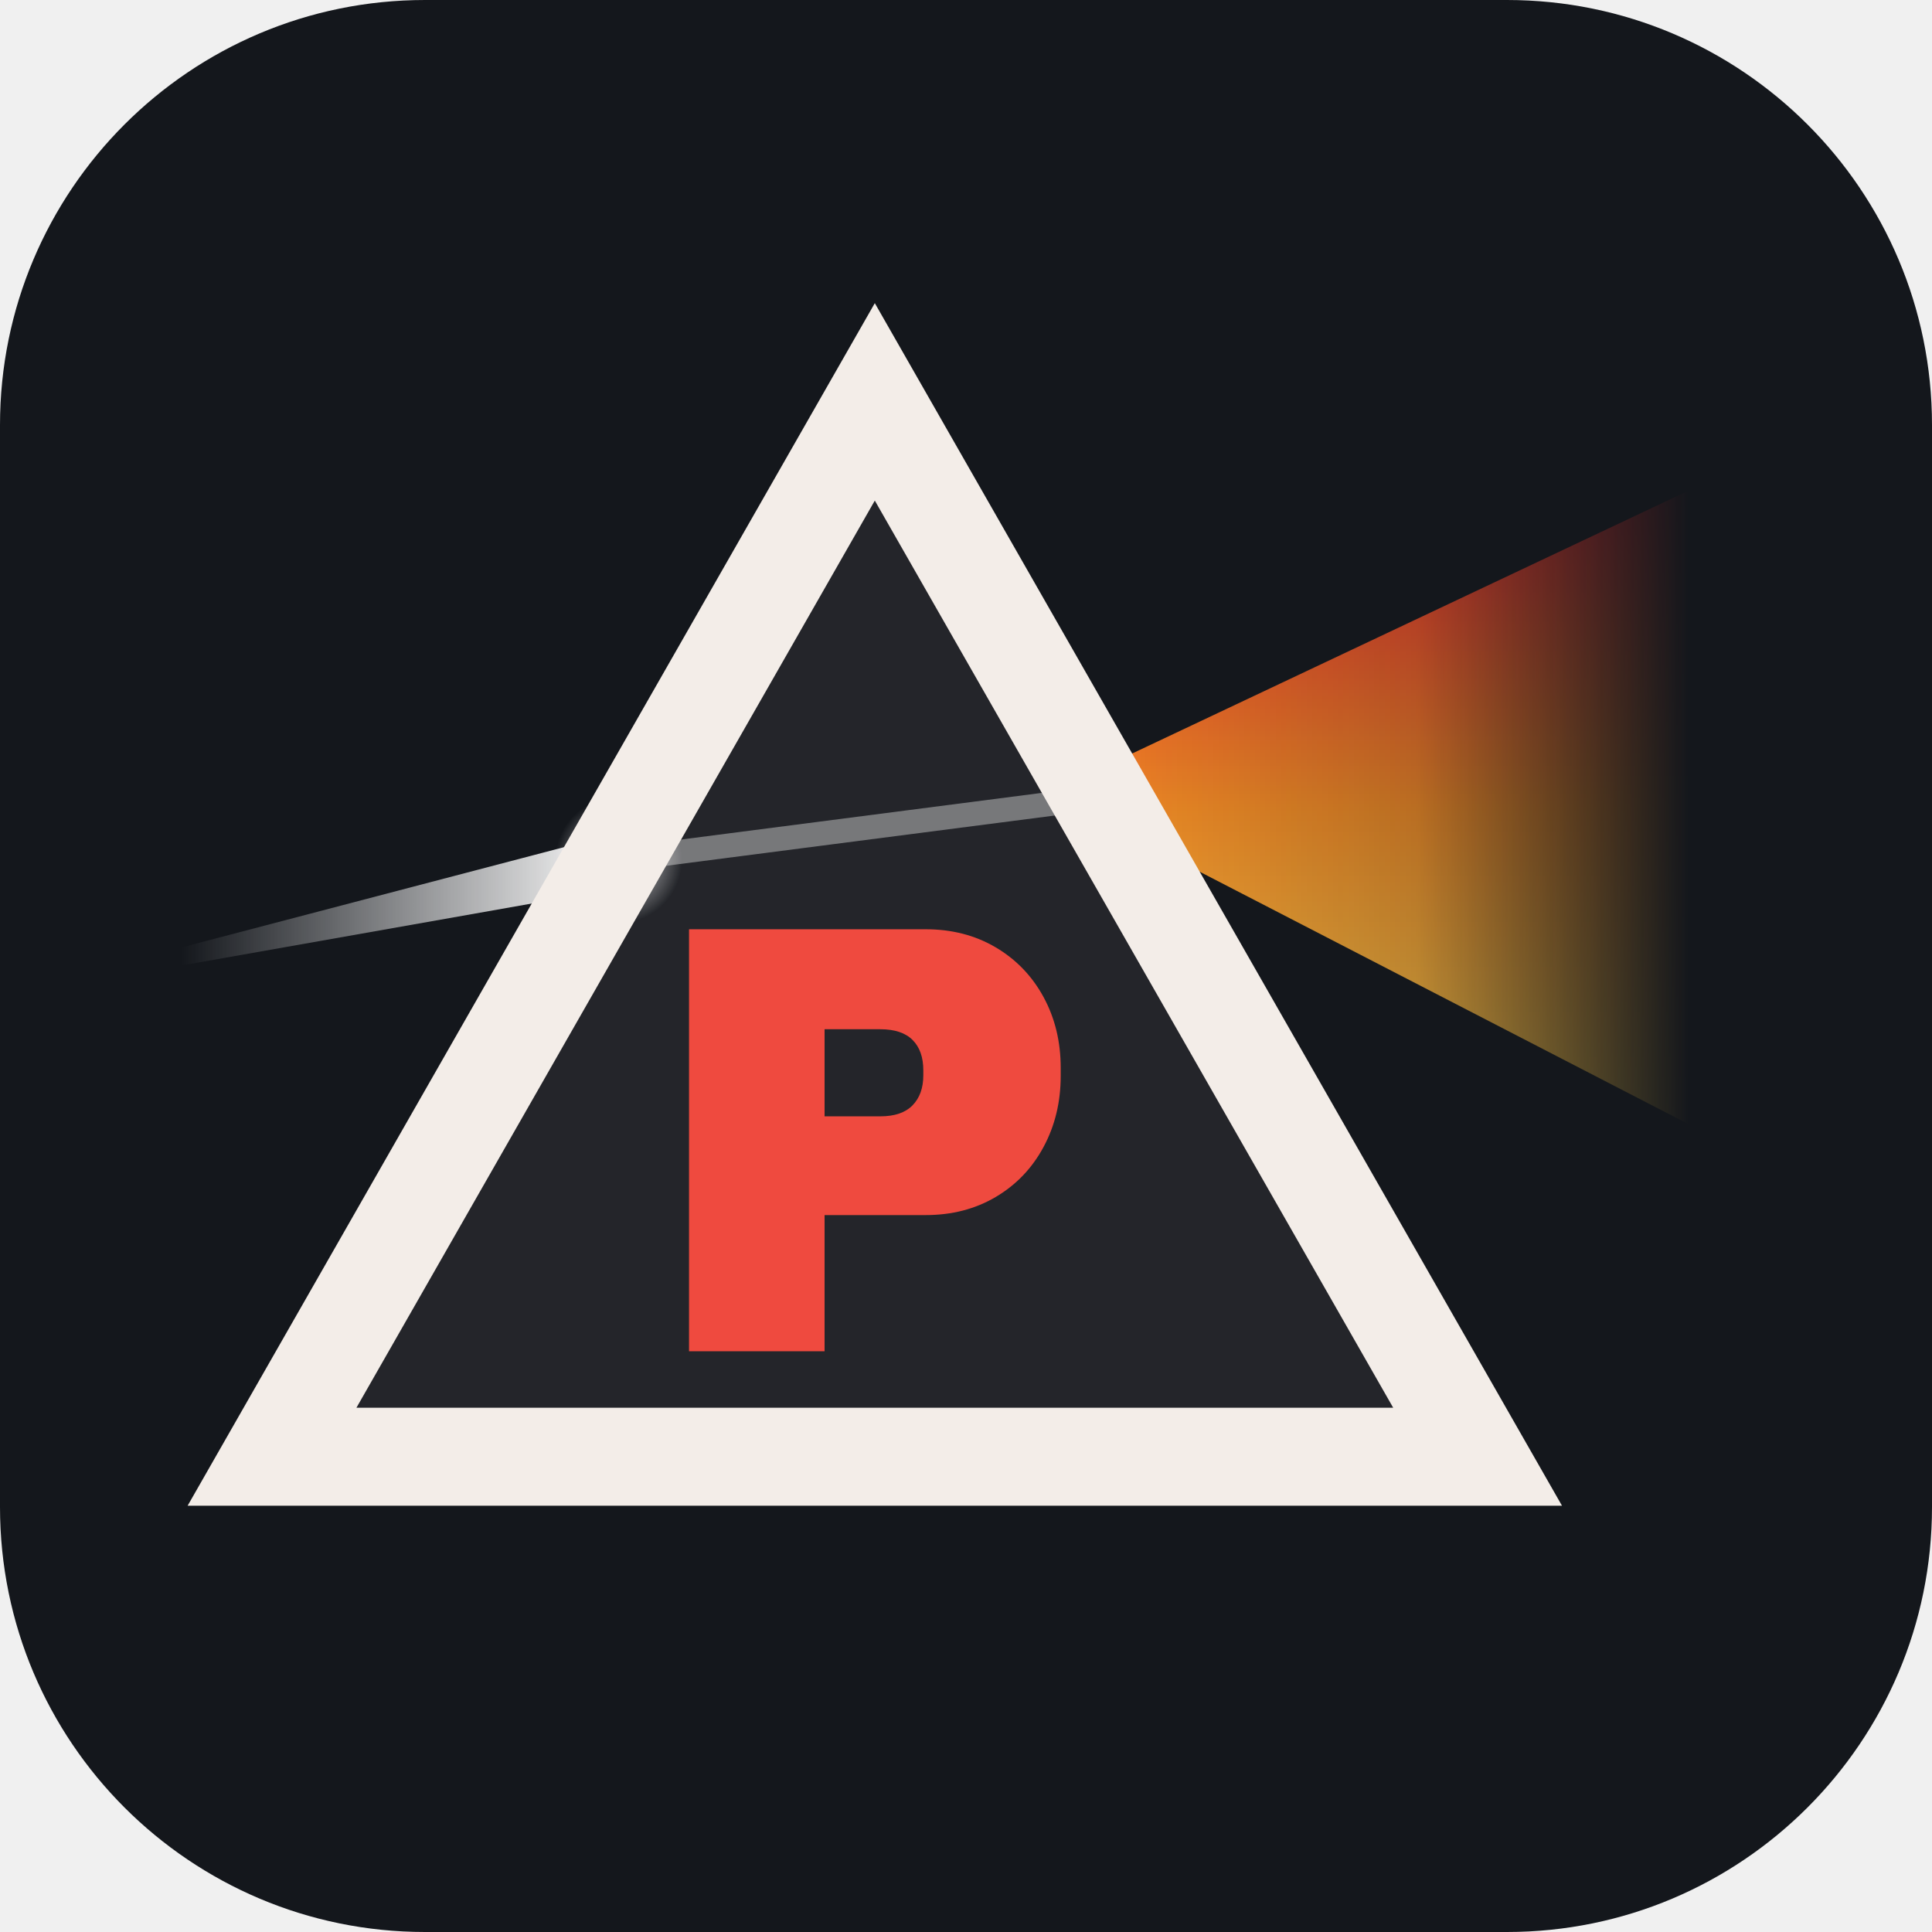
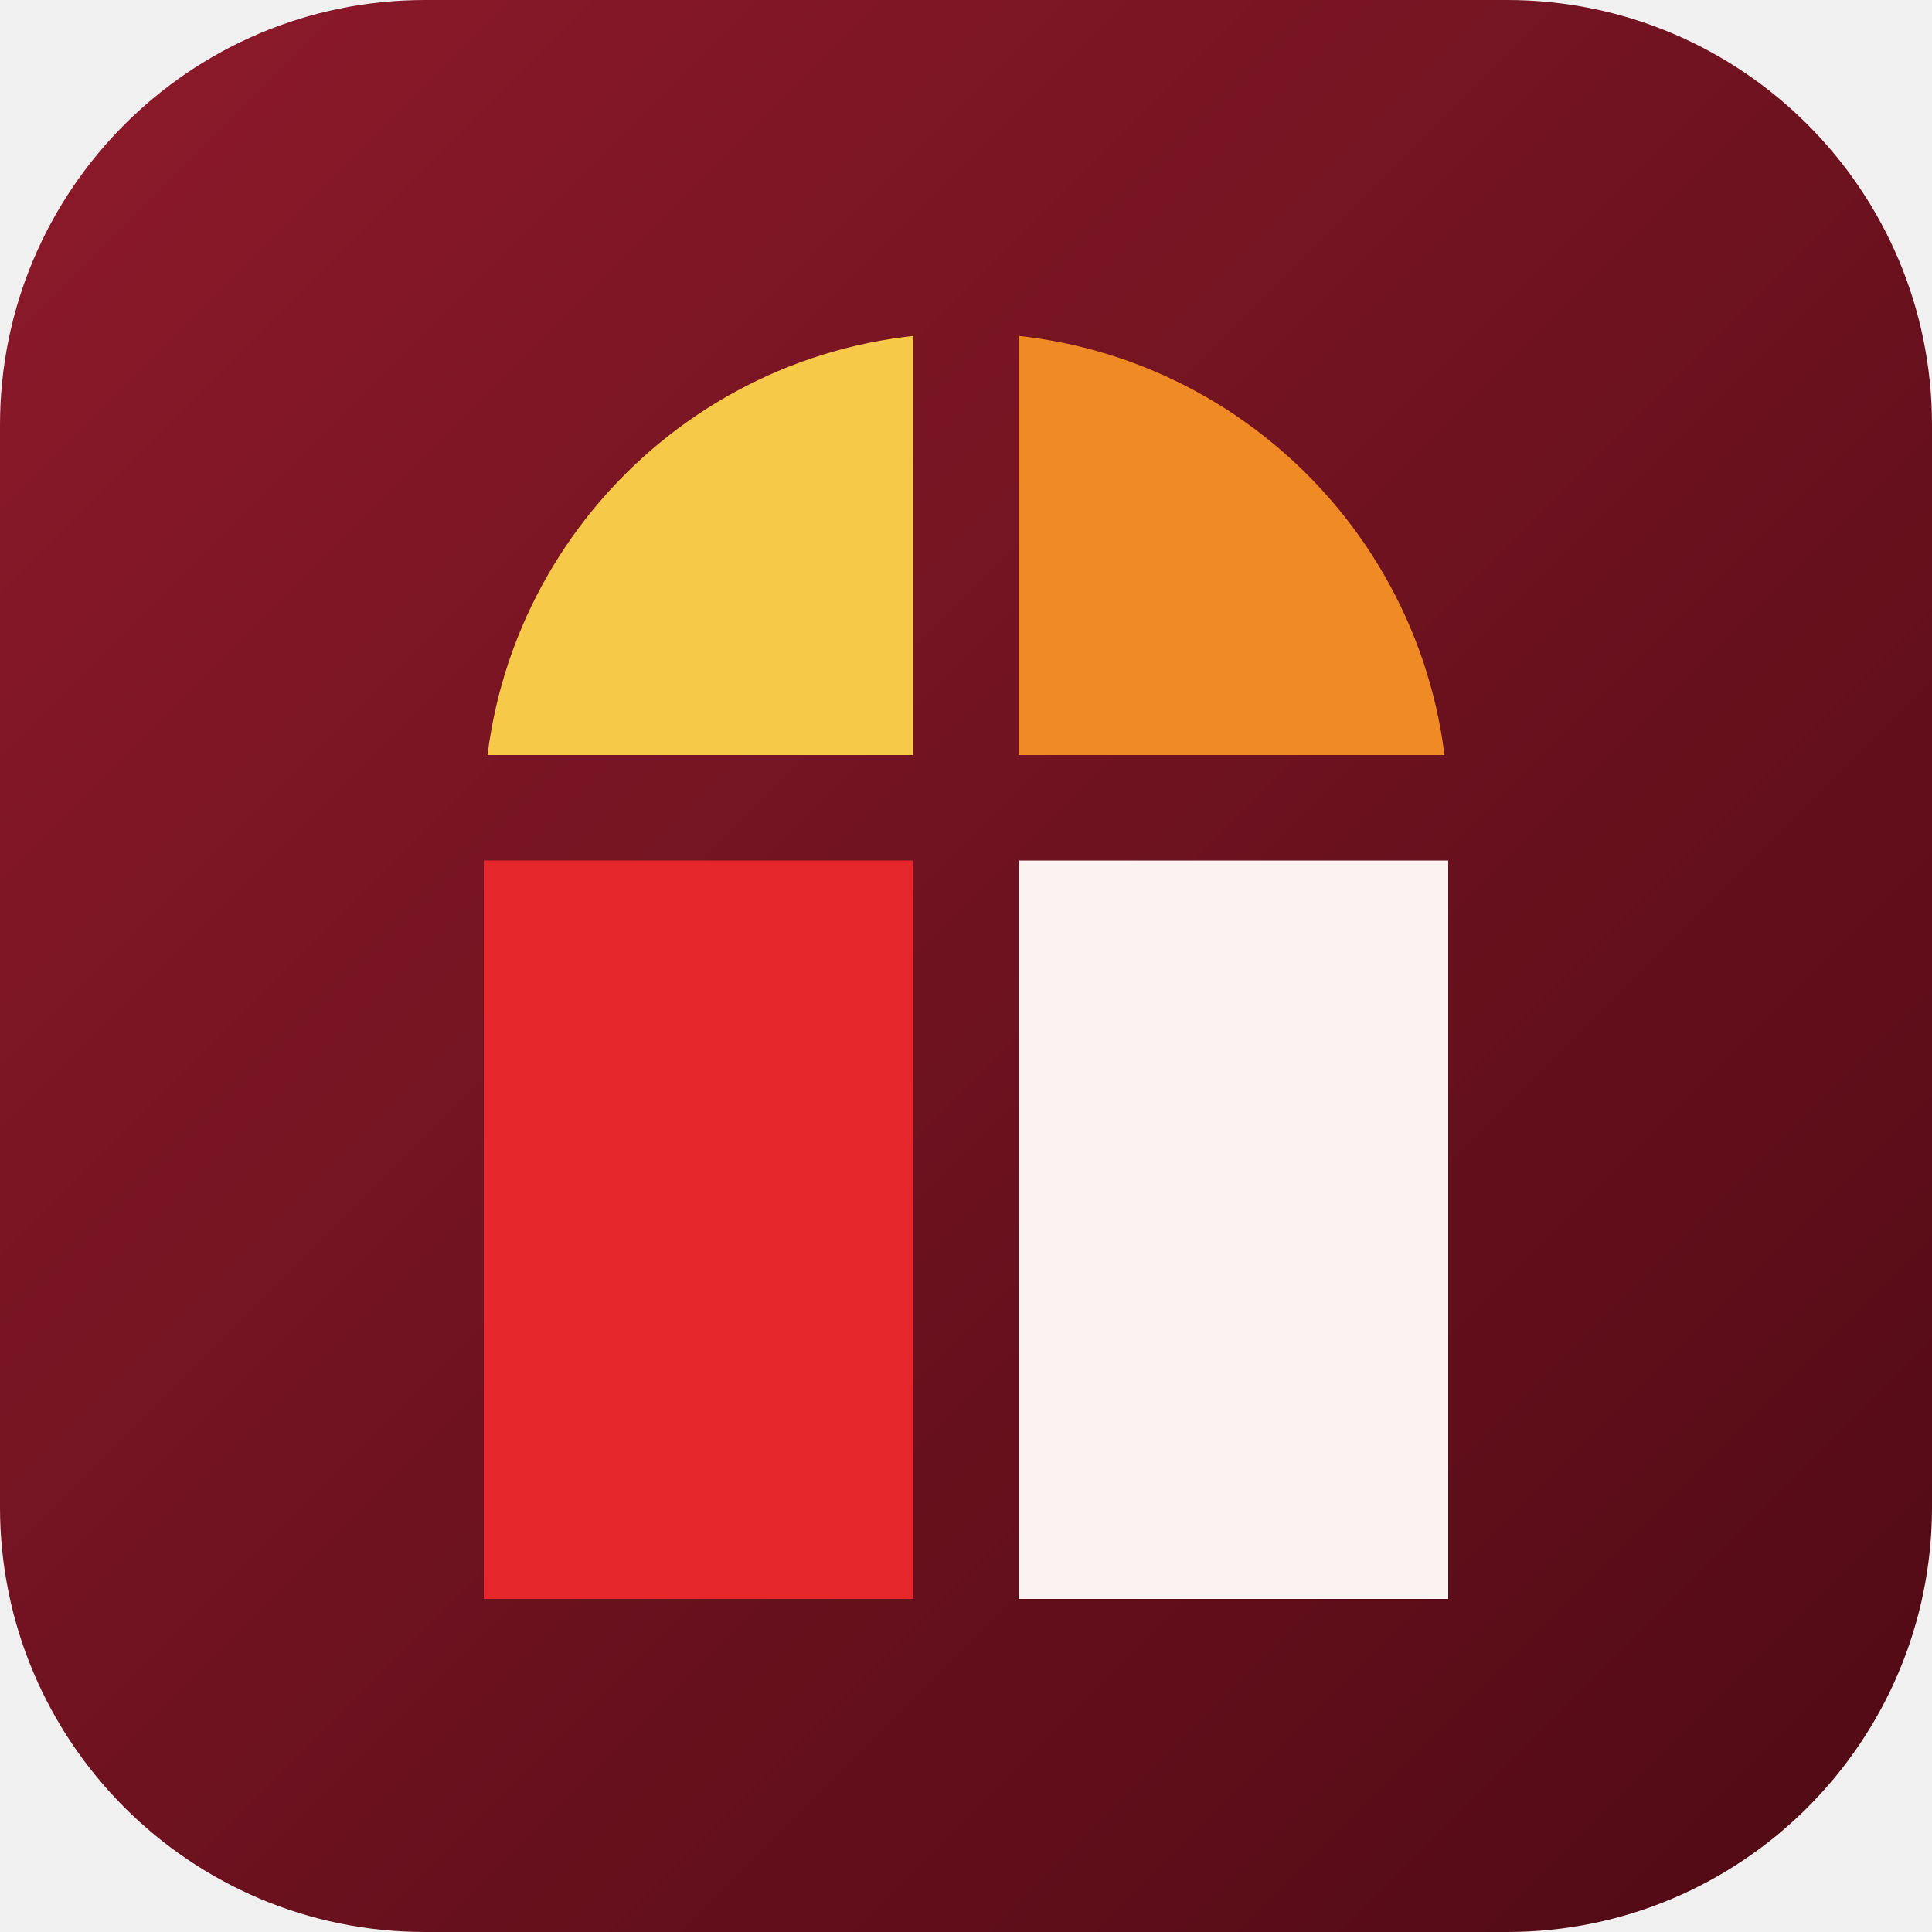
<svg xmlns="http://www.w3.org/2000/svg" viewBox="0 0 100 100">
-   <rect width="100" height="100" rx="22" fill="#14171c" />
-   <g transform="translate(9.4 13) scale(.78)">
-     <defs>
-       <linearGradient id="si" x1="0" y1="16" x2="0" y2="58" gradientUnits="userSpaceOnUse">
-         <stop offset="0" stop-color="#e5262b" />
-         <stop offset=".5" stop-color="#f08a24" />
-         <stop offset="1" stop-color="#f7c948" />
-       </linearGradient>
-       <linearGradient id="fi" x1="60" y1="0" x2="100" y2="0" gradientUnits="userSpaceOnUse">
-         <stop offset="0" stop-color="#fff" />
-         <stop offset=".55" stop-color="#fff" stop-opacity=".75" />
-         <stop offset="1" stop-color="#fff" stop-opacity="0" />
-       </linearGradient>
-       <mask id="mi" maskUnits="userSpaceOnUse" x="0" y="0" width="100" height="100">
-         <rect width="100" height="100" fill="url(#fi)" />
-       </mask>
-       <linearGradient id="bi" x1="0" y1="0" x2="29" y2="0" gradientUnits="userSpaceOnUse">
-         <stop offset="0" stop-color="#fff" stop-opacity="0" />
-         <stop offset="1" stop-color="#fff" />
-       </linearGradient>
-       <radialGradient id="gi">
-         <stop offset="0" stop-color="#fff" stop-opacity=".9" />
-         <stop offset="1" stop-color="#fff" stop-opacity="0" />
-       </radialGradient>
-     </defs>
-     <path d="M0 46.2 L29 38.6 L29.4 42.2 L0 47.4Z" fill="url(#bi)" />
-     <circle cx="29" cy="40.4" r="4.2" fill="url(#gi)" />
-     <path d="M28.9 40.4 L60.6 36.3" stroke="#fff" stroke-width="1.6" stroke-opacity=".38" />
-     <path d="M60.4 34.6 L104 14 L104 60 L61.4 38Z" fill="url(#si)" mask="url(#mi)" />
-     <path d="M46 10 L86 80 H6 Z" fill="#f3ede8" fill-opacity=".07" stroke="#f3ede8" stroke-width="6.5" stroke-linejoin="miter" />
-     <path d="M680 462V449Q680 385 652.0 333.0Q624 281 574.0 251.5Q524 222 460 222H295V0H74V688H460Q524 688 574.0 658.5Q624 629 652.0 577.5Q680 526 680 462ZM295 383H386Q421 383 438.5 401.0Q456 419 456 450V458Q456 490 438.5 507.5Q421 525 386 525H295Z" transform="translate(30.66 73) scale(0.0407 -0.0407)" fill="#ef4a3f" />
+   <defs>
+     <linearGradient id="bi" x1="0" y1="0" x2="1" y2="1">
+       <stop offset="0" stop-color="#8e1a2b" />
+       <stop offset="1" stop-color="#4f0a14" />
+     </linearGradient>
+     <clipPath id="ci">
+       <path d="M18 94V42A32 32 0 0 1 82 42V94Z" />
+     </clipPath>
+   </defs>
+   <rect width="100" height="100" rx="22" fill="url(#bi)" />
+   <g transform="translate(11.00 9.44) scale(0.78)" clip-path="url(#ci)">
+     <rect x="18" y="8" width="28.5" height="30" fill="#f7c948" />
+     <rect x="53.5" y="8" width="28.5" height="30" fill="#f08a24" />
+     <rect x="18" y="45" width="28.5" height="49" fill="#e5262b" />
+     <rect x="53.5" y="45" width="28.5" height="49" fill="#fbf2f2" />
  </g>
</svg>
